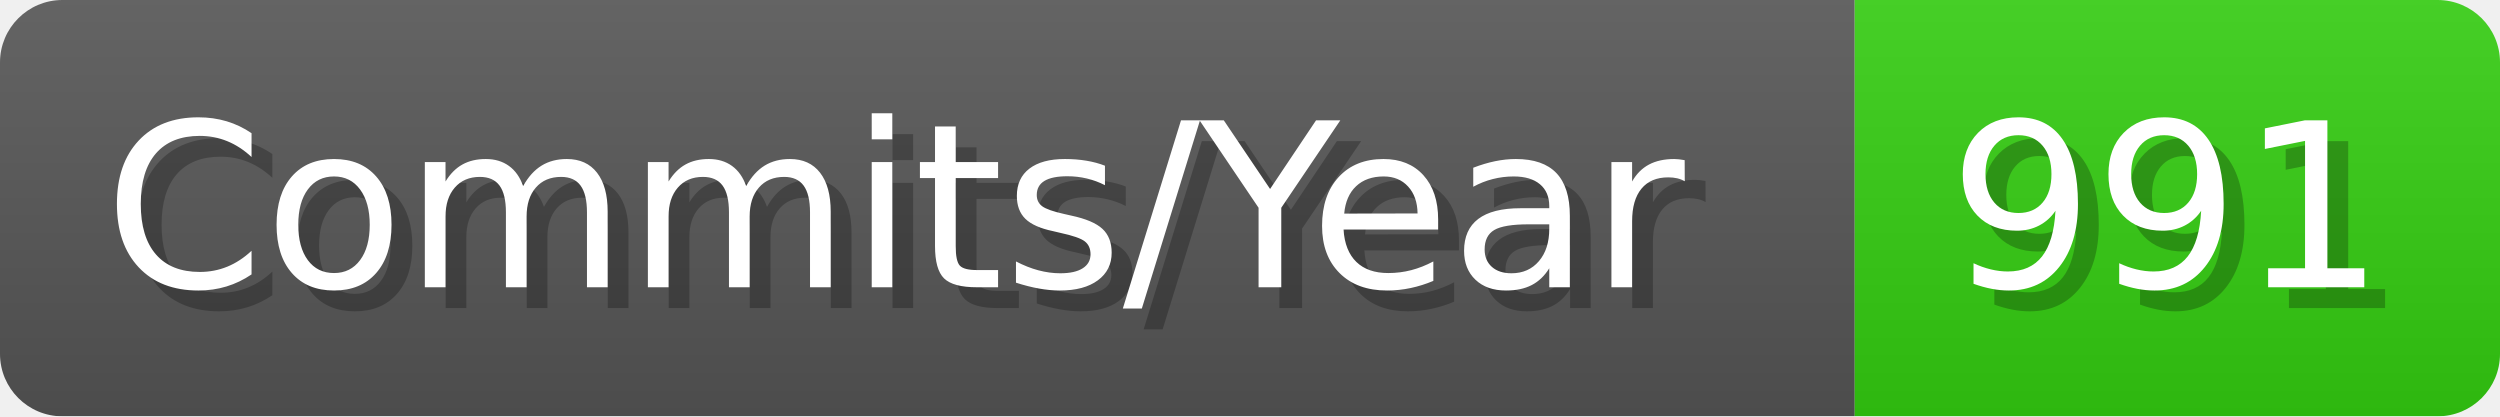
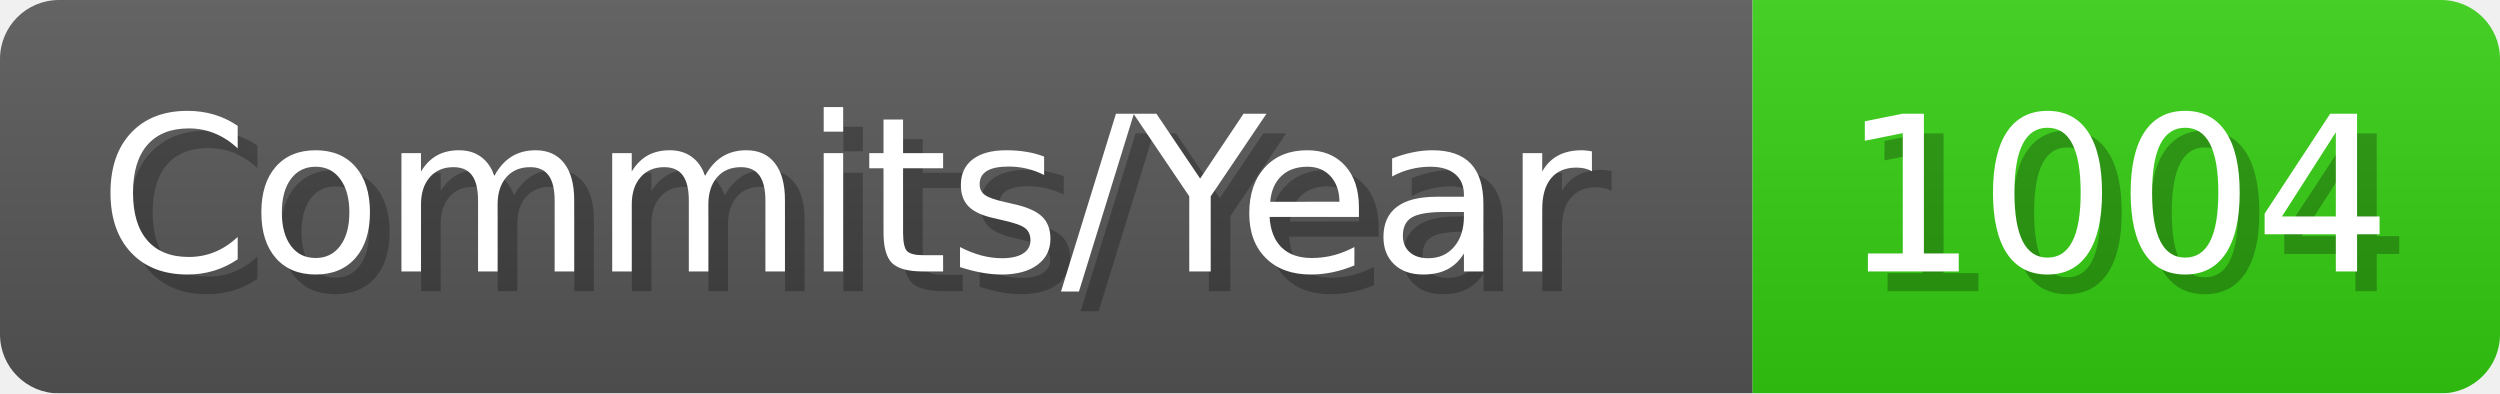
- <svg xmlns="http://www.w3.org/2000/svg" width="120.1" height="20" viewBox="0 0 1201 200" role="img" aria-label="Commits/Year: 991">
+ <svg xmlns="http://www.w3.org/2000/svg" width="127.1" height="20" viewBox="0 0 1271 200" role="img" aria-label="Commits/Year: 1004">
  <linearGradient id="aUPdi" x2="0" y2="100%">
    <stop offset="0" stop-opacity=".1" stop-color="#EEE" />
    <stop offset="1" stop-opacity=".1" />
  </linearGradient>
  <mask id="WfAiQ">
-     <rect width="1201" height="200" rx="30" fill="#FFF" />
+     <rect width="1271" height="200" rx="30" fill="#FFF" />
  </mask>
  <g mask="url(#WfAiQ)">
    <rect width="891" height="200" fill="#555" />
-     <rect width="310" height="200" fill="#3C1" x="891" />
-     <rect width="1201" height="200" fill="url(#aUPdi)" />
+     <rect width="380" height="200" fill="#3C1" x="891" />
+     <rect width="1271" height="200" fill="url(#aUPdi)" />
  </g>
  <g aria-hidden="true" fill="#fff" text-anchor="start" font-family="Verdana,DejaVu Sans,sans-serif" font-size="110">
    <text x="60" y="148" textLength="791" fill="#000" opacity="0.25">Commits/Year</text>
    <text x="50" y="138" textLength="791">Commits/Year</text>
-     <text x="946" y="148" textLength="210" fill="#000" opacity="0.25">991</text>
-     <text x="936" y="138" textLength="210">991</text>
+     <text x="946" y="148" textLength="280" fill="#000" opacity="0.25">1004</text>
+     <text x="936" y="138" textLength="280">1004</text>
  </g>
</svg>
